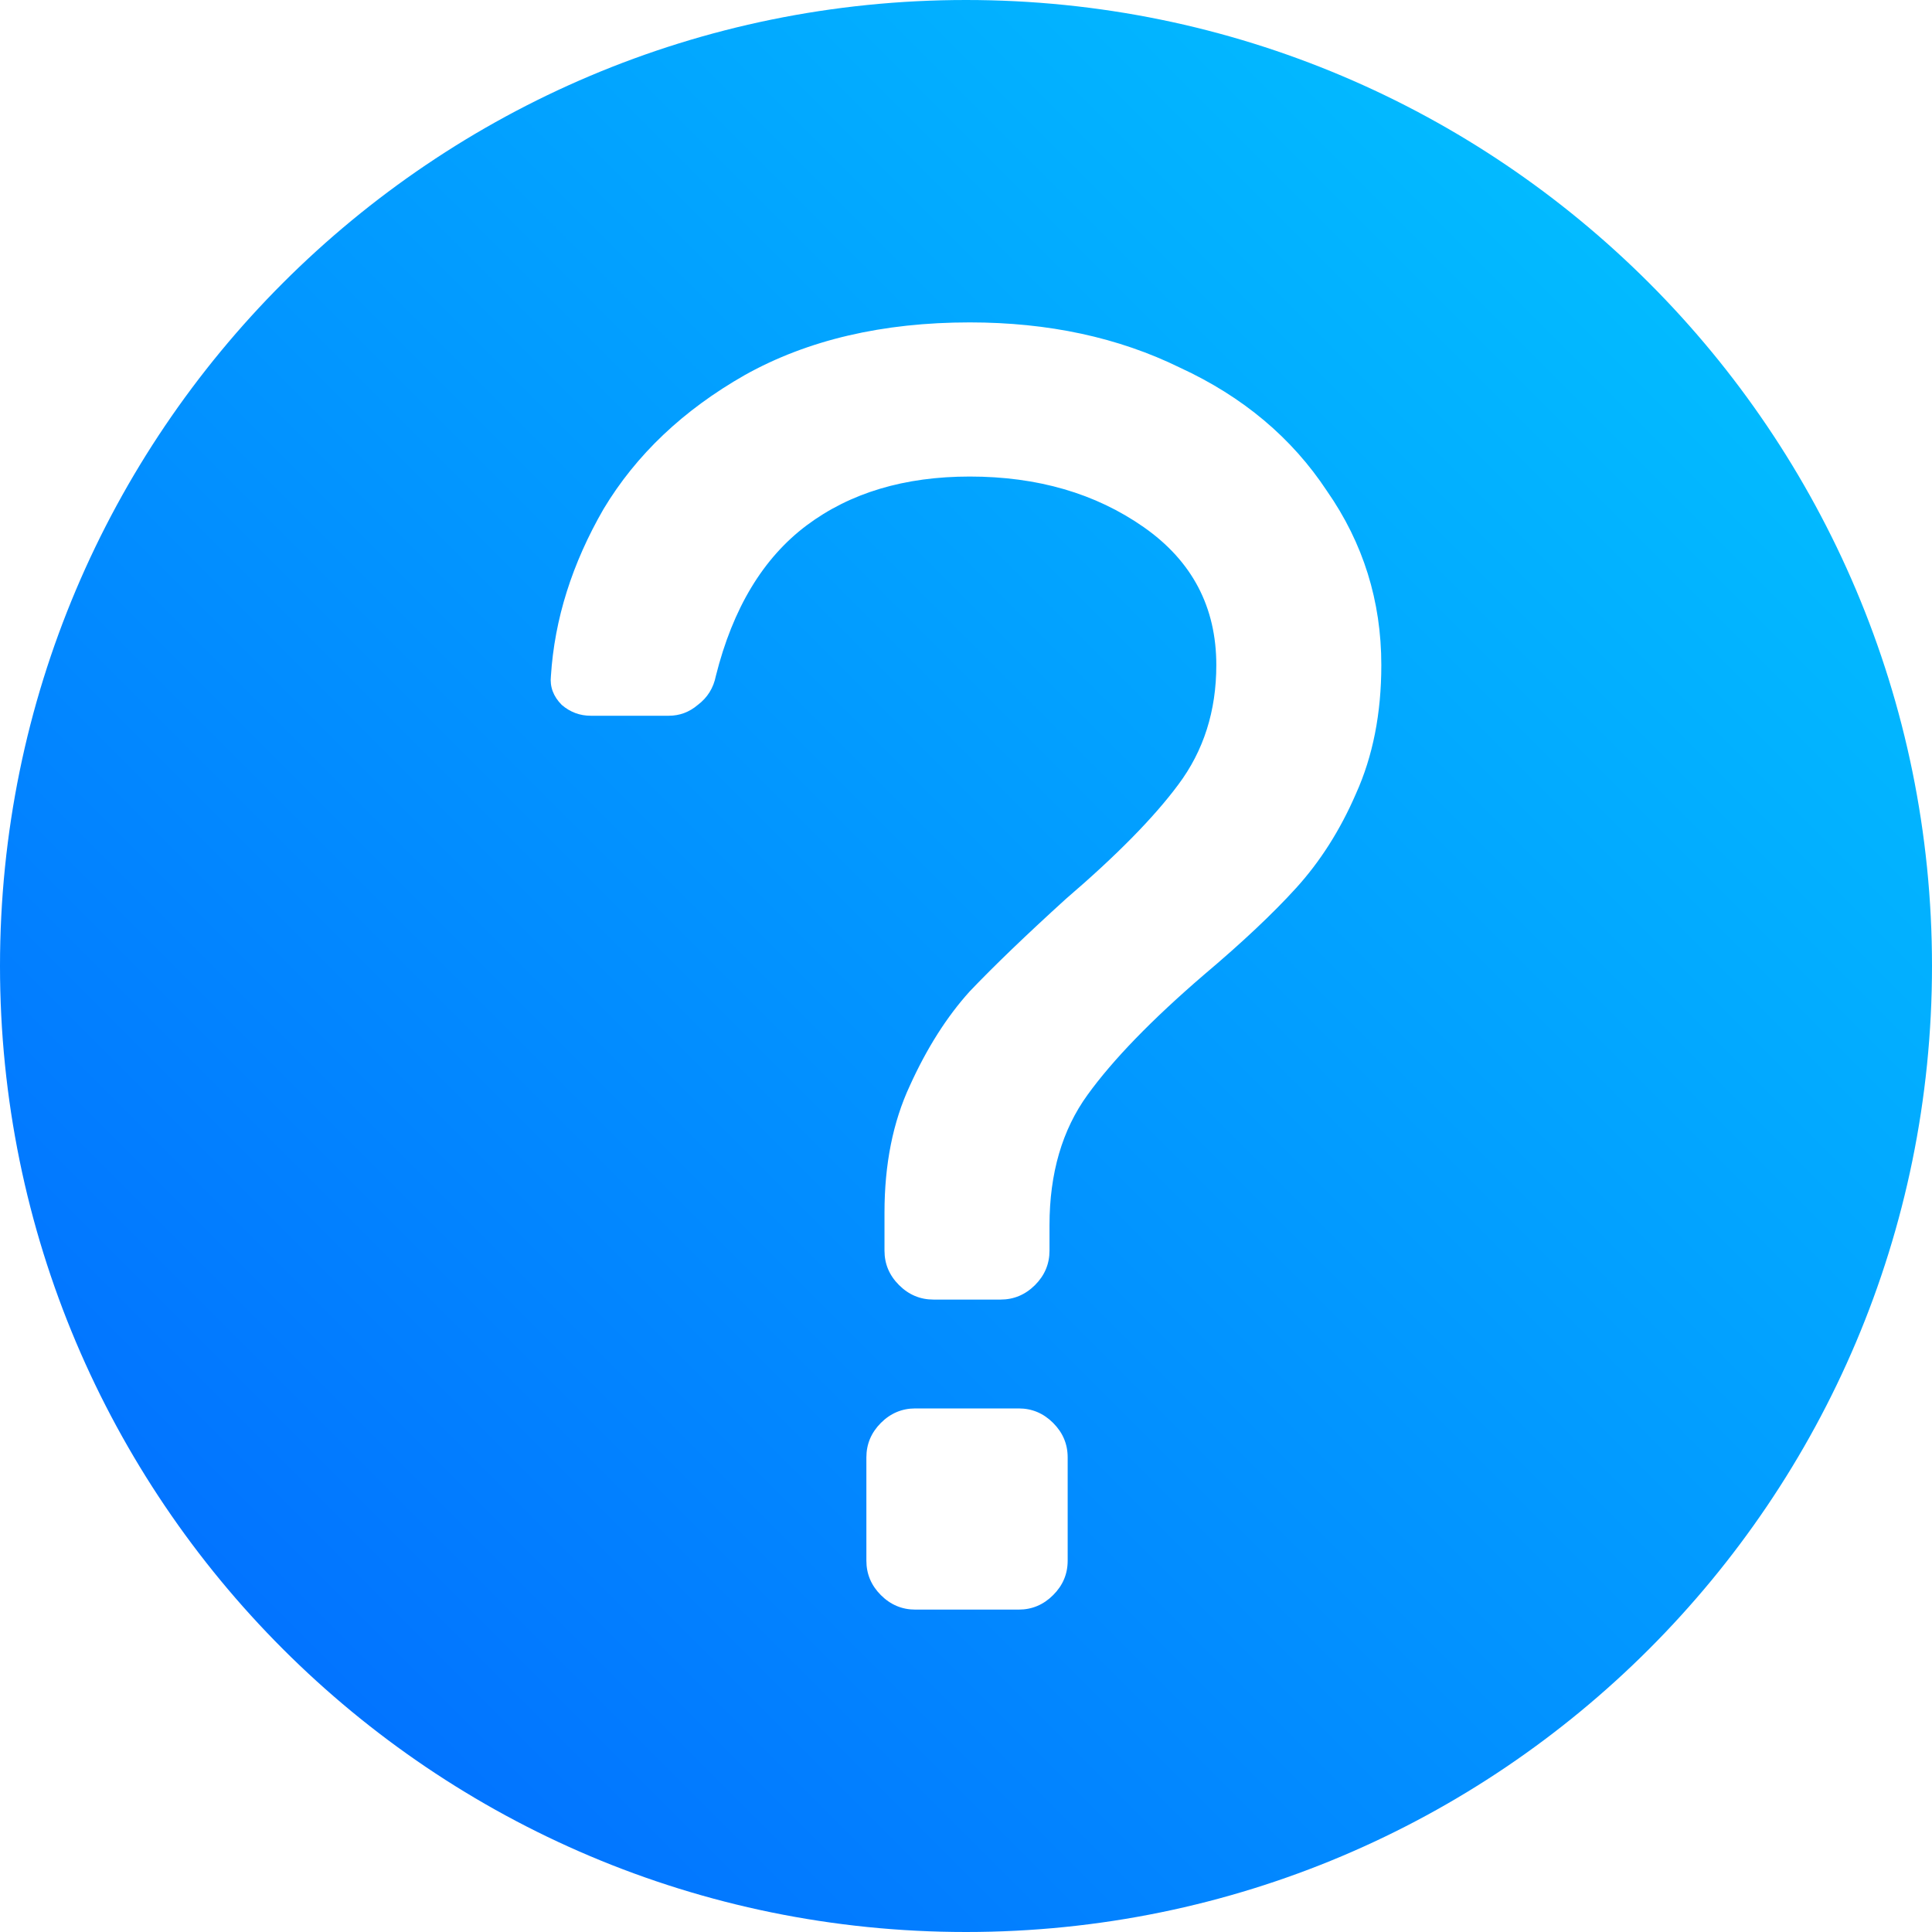
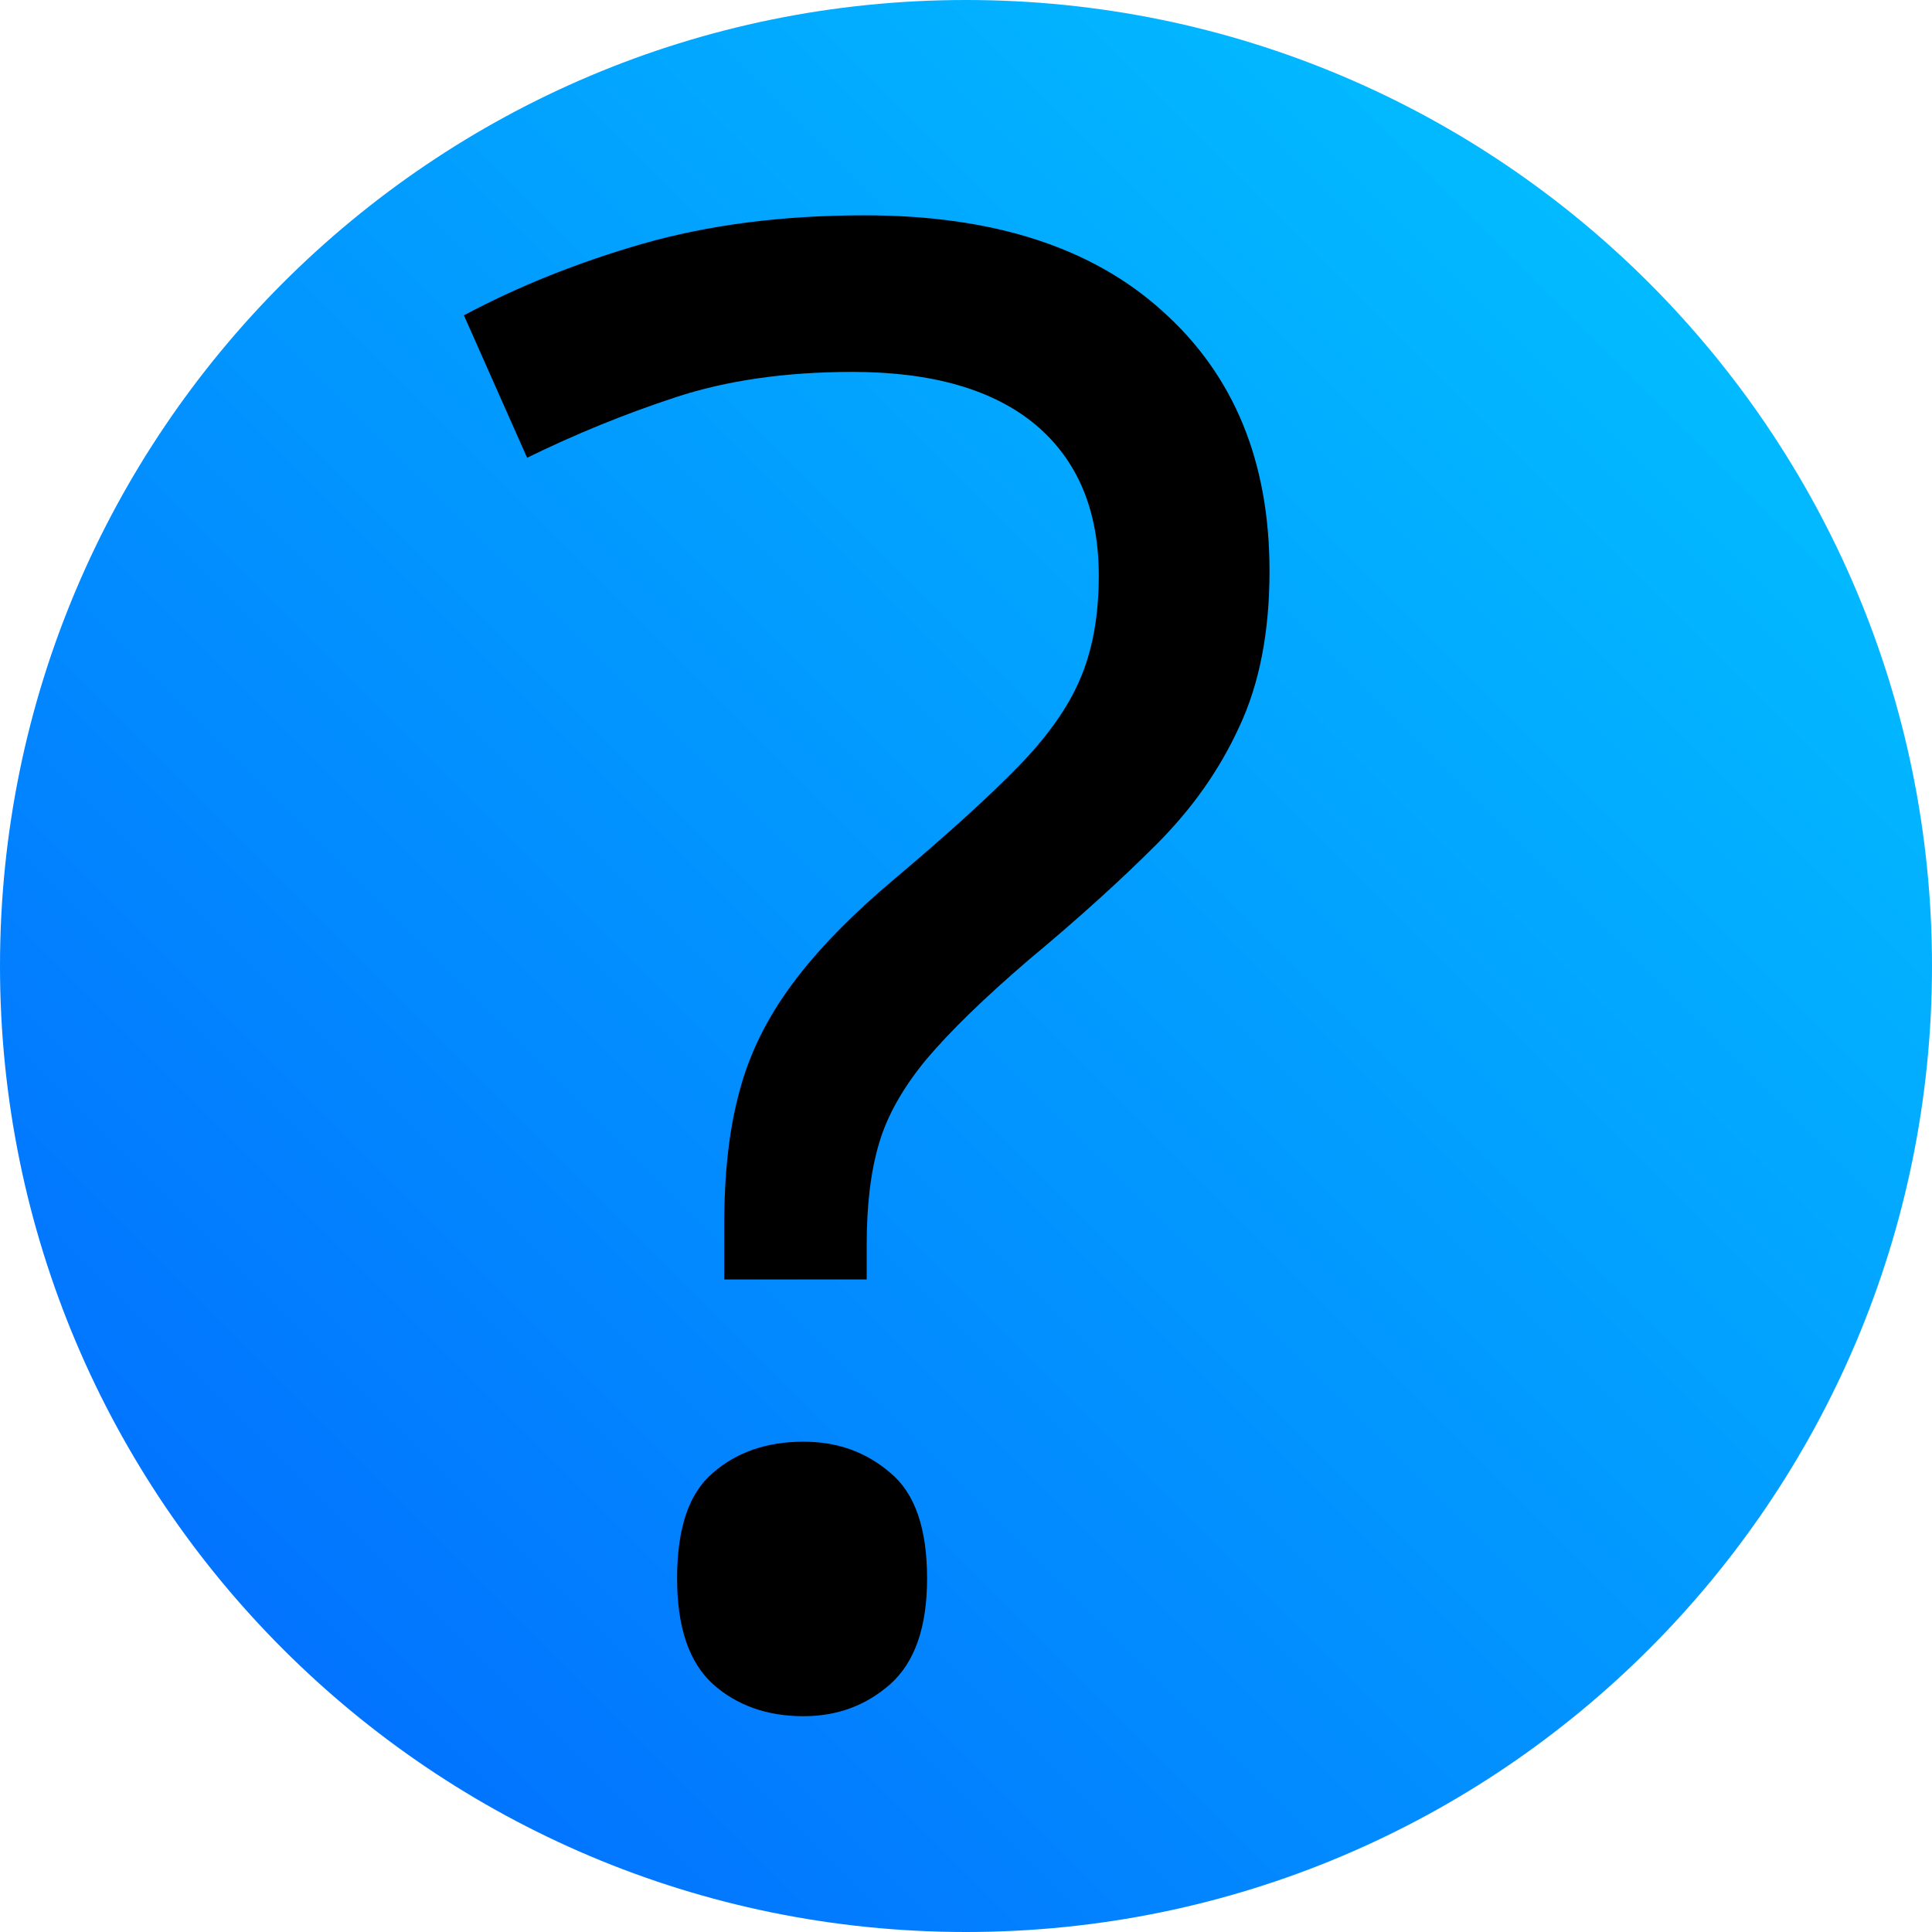
<svg xmlns="http://www.w3.org/2000/svg" xmlns:xlink="http://www.w3.org/1999/xlink" height="32" width="32" id="svg2" version="1.1">
  <defs id="defs7">
    <linearGradient id="linearGradient4139">
      <stop style="stop-color:#0064ff;stop-opacity:1" offset="0" id="stop4141" />
      <stop style="stop-color:#00c8ff;stop-opacity:1" offset="1" id="stop4143" />
    </linearGradient>
    <linearGradient xlink:href="#linearGradient4139" id="linearGradient4145" x1="0" y1="32" x2="32" y2="0" gradientUnits="userSpaceOnUse" />
  </defs>
-   <path style="opacity:0.99;fill:url(#linearGradient4145);fill-opacity:1;fill-rule:nonzero;stroke:none;stroke-width:1;stroke-linecap:round;stroke-linejoin:round;stroke-miterlimit:4;stroke-dasharray:none;stroke-opacity:1" d="M 16 0 A 16 16 0 0 0 0 16 A 16 16 0 0 0 16 32 A 16 16 0 0 0 32 16 A 16 16 0 0 0 16 0 z M 16.062 5.34 C 17.364 5.34 18.524 5.589 19.545 6.09 C 20.586 6.57 21.398 7.252 21.979 8.133 C 22.579 8.994 22.879 9.955 22.879 11.016 C 22.879 11.816 22.739 12.526 22.459 13.146 C 22.199 13.747 21.867 14.269 21.467 14.709 C 21.086 15.129 20.576 15.61 19.936 16.15 C 19.075 16.891 18.434 17.552 18.014 18.133 C 17.593 18.713 17.383 19.434 17.383 20.295 L 17.383 20.715 C 17.383 20.935 17.303 21.125 17.143 21.285 C 16.982 21.445 16.792 21.525 16.572 21.525 L 15.461 21.525 C 15.241 21.525 15.051 21.445 14.891 21.285 C 14.73 21.125 14.65 20.935 14.65 20.715 L 14.65 20.084 C 14.65 19.283 14.79 18.583 15.07 17.982 C 15.351 17.362 15.682 16.84 16.062 16.42 C 16.463 15.999 16.994 15.489 17.654 14.889 C 18.495 14.168 19.115 13.537 19.516 12.996 C 19.936 12.436 20.146 11.776 20.146 11.016 C 20.146 10.055 19.746 9.293 18.945 8.732 C 18.145 8.172 17.184 7.893 16.062 7.893 C 14.981 7.893 14.08 8.163 13.359 8.703 C 12.639 9.244 12.138 10.074 11.857 11.195 C 11.817 11.396 11.717 11.556 11.557 11.676 C 11.416 11.796 11.256 11.855 11.076 11.855 L 9.785 11.855 C 9.605 11.855 9.445 11.796 9.305 11.676 C 9.165 11.536 9.105 11.375 9.125 11.195 C 9.185 10.254 9.476 9.333 9.996 8.432 C 10.537 7.531 11.317 6.792 12.338 6.211 C 13.379 5.63 14.621 5.34 16.062 5.34 z M 15.16 23.328 L 16.873 23.328 C 17.093 23.328 17.283 23.408 17.443 23.568 C 17.604 23.729 17.684 23.918 17.684 24.139 L 17.684 25.85 C 17.684 26.07 17.604 26.26 17.443 26.42 C 17.283 26.58 17.093 26.66 16.873 26.66 L 15.16 26.66 C 14.94 26.66 14.75 26.58 14.59 26.42 C 14.43 26.26 14.35 26.07 14.35 25.85 L 14.35 24.139 C 14.35 23.918 14.43 23.729 14.59 23.568 C 14.75 23.408 14.94 23.328 15.16 23.328 z " id="path4137" />
+   <path style="opacity:0.99;fill:url(#linearGradient4145);fill-opacity:1;fill-rule:nonzero;stroke:none;stroke-width:1;stroke-linecap:round;stroke-linejoin:round;stroke-miterlimit:4;stroke-dasharray:none;stroke-opacity:1" d="M 16 0 A 16 16 0 0 0 0 16 A 16 16 0 0 0 16 32 A 16 16 0 0 0 32 16 A 16 16 0 0 0 16 0 z " id="path4137" />
+   <text xml:space="preserve" style="font-style:normal;font-variant:normal;font-weight:normal;font-stretch:normal;font-size:33.684px;line-height:42.654px;font-family:contemporary;-inkscape-font-specification:'contemporary, Normal';text-align:start;letter-spacing:0px;word-spacing:0px;writing-mode:lr-tb;text-anchor:start;fill:#000000;fill-opacity:1;stroke:none;stroke-width:1px;stroke-linecap:butt;stroke-linejoin:miter;stroke-opacity:1" x="7.278" y="27.958" id="text823">
+     <tspan id="tspan821" x="7.278" y="27.958" style="stroke-width:1px">?</tspan>
+   </text>
</svg>
